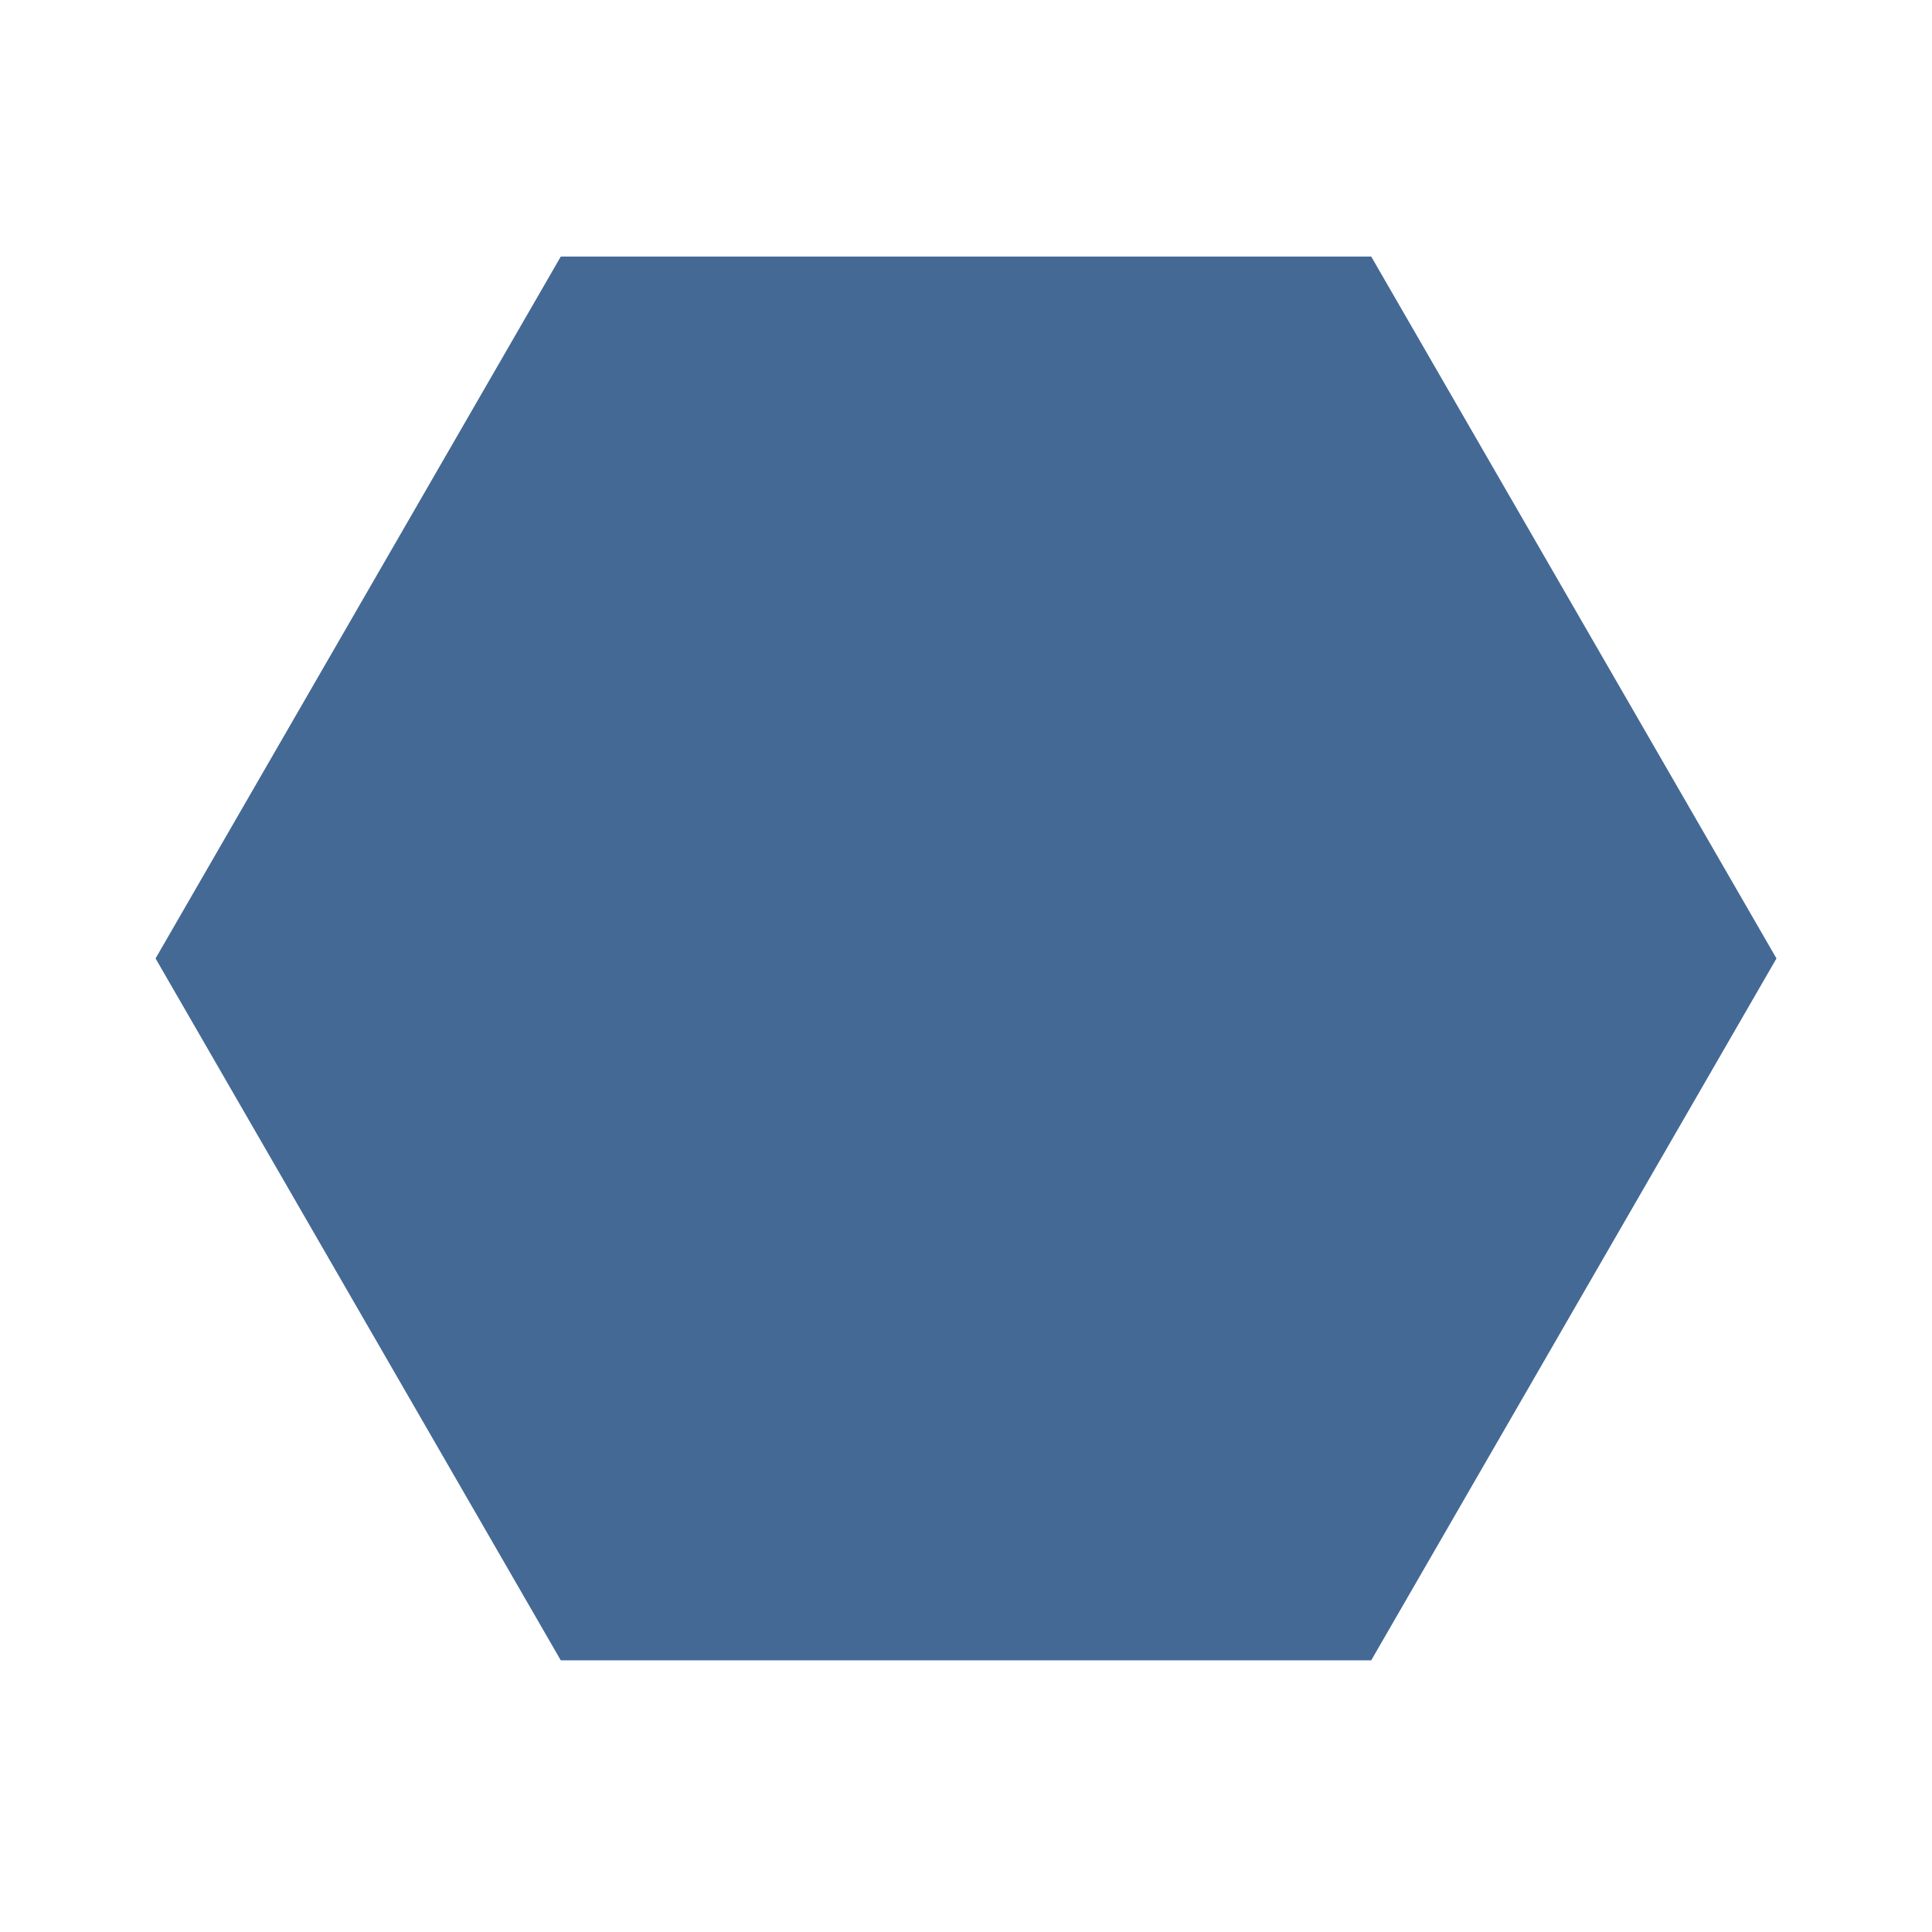
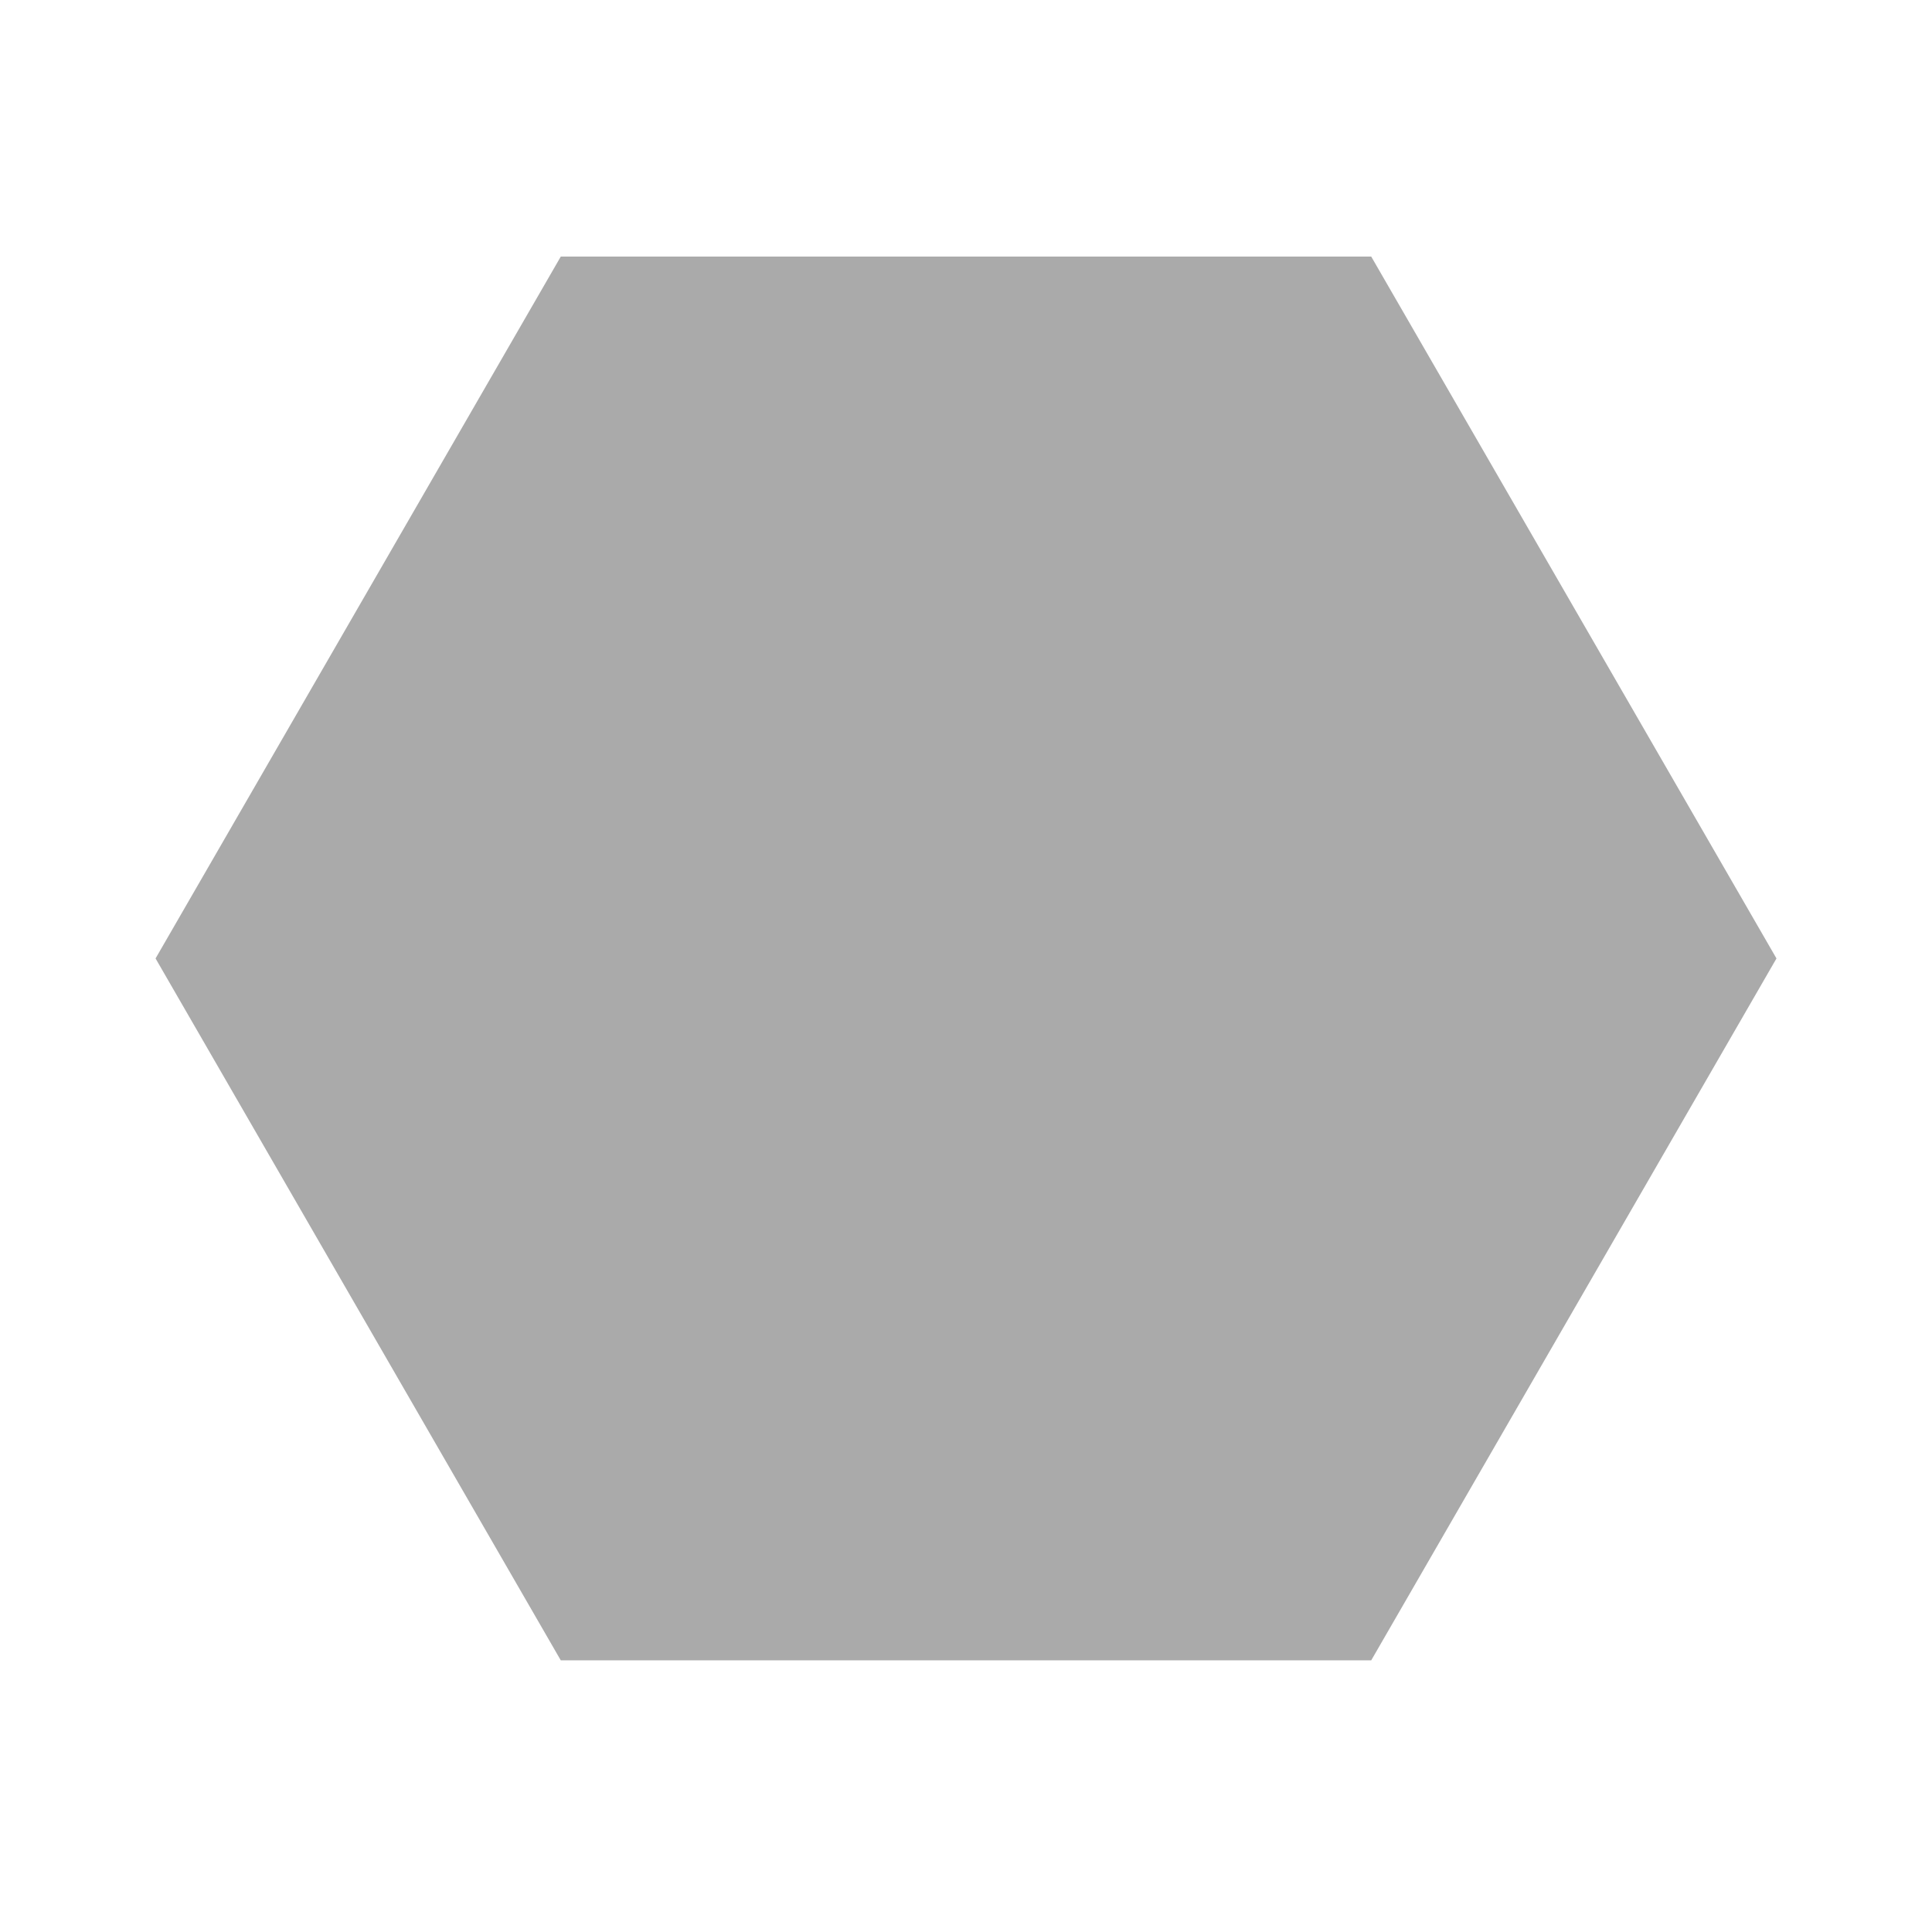
<svg xmlns="http://www.w3.org/2000/svg" version="1.1" id="Layer_1" x="0px" y="0px" viewBox="0 0 64 64" enable-background="new 0 0 64 64" xml:space="preserve">
-   <polygon fill="#446995" points="18.576,55 5.153,31.75 18.576,8.5 45.424,8.5 58.848,31.75 45.424,55 " />
+   <polygon fill="#aaa" points="18.576,55 5.153,31.75 18.576,8.5 45.424,8.5 58.848,31.75 45.424,55 " />
</svg>
